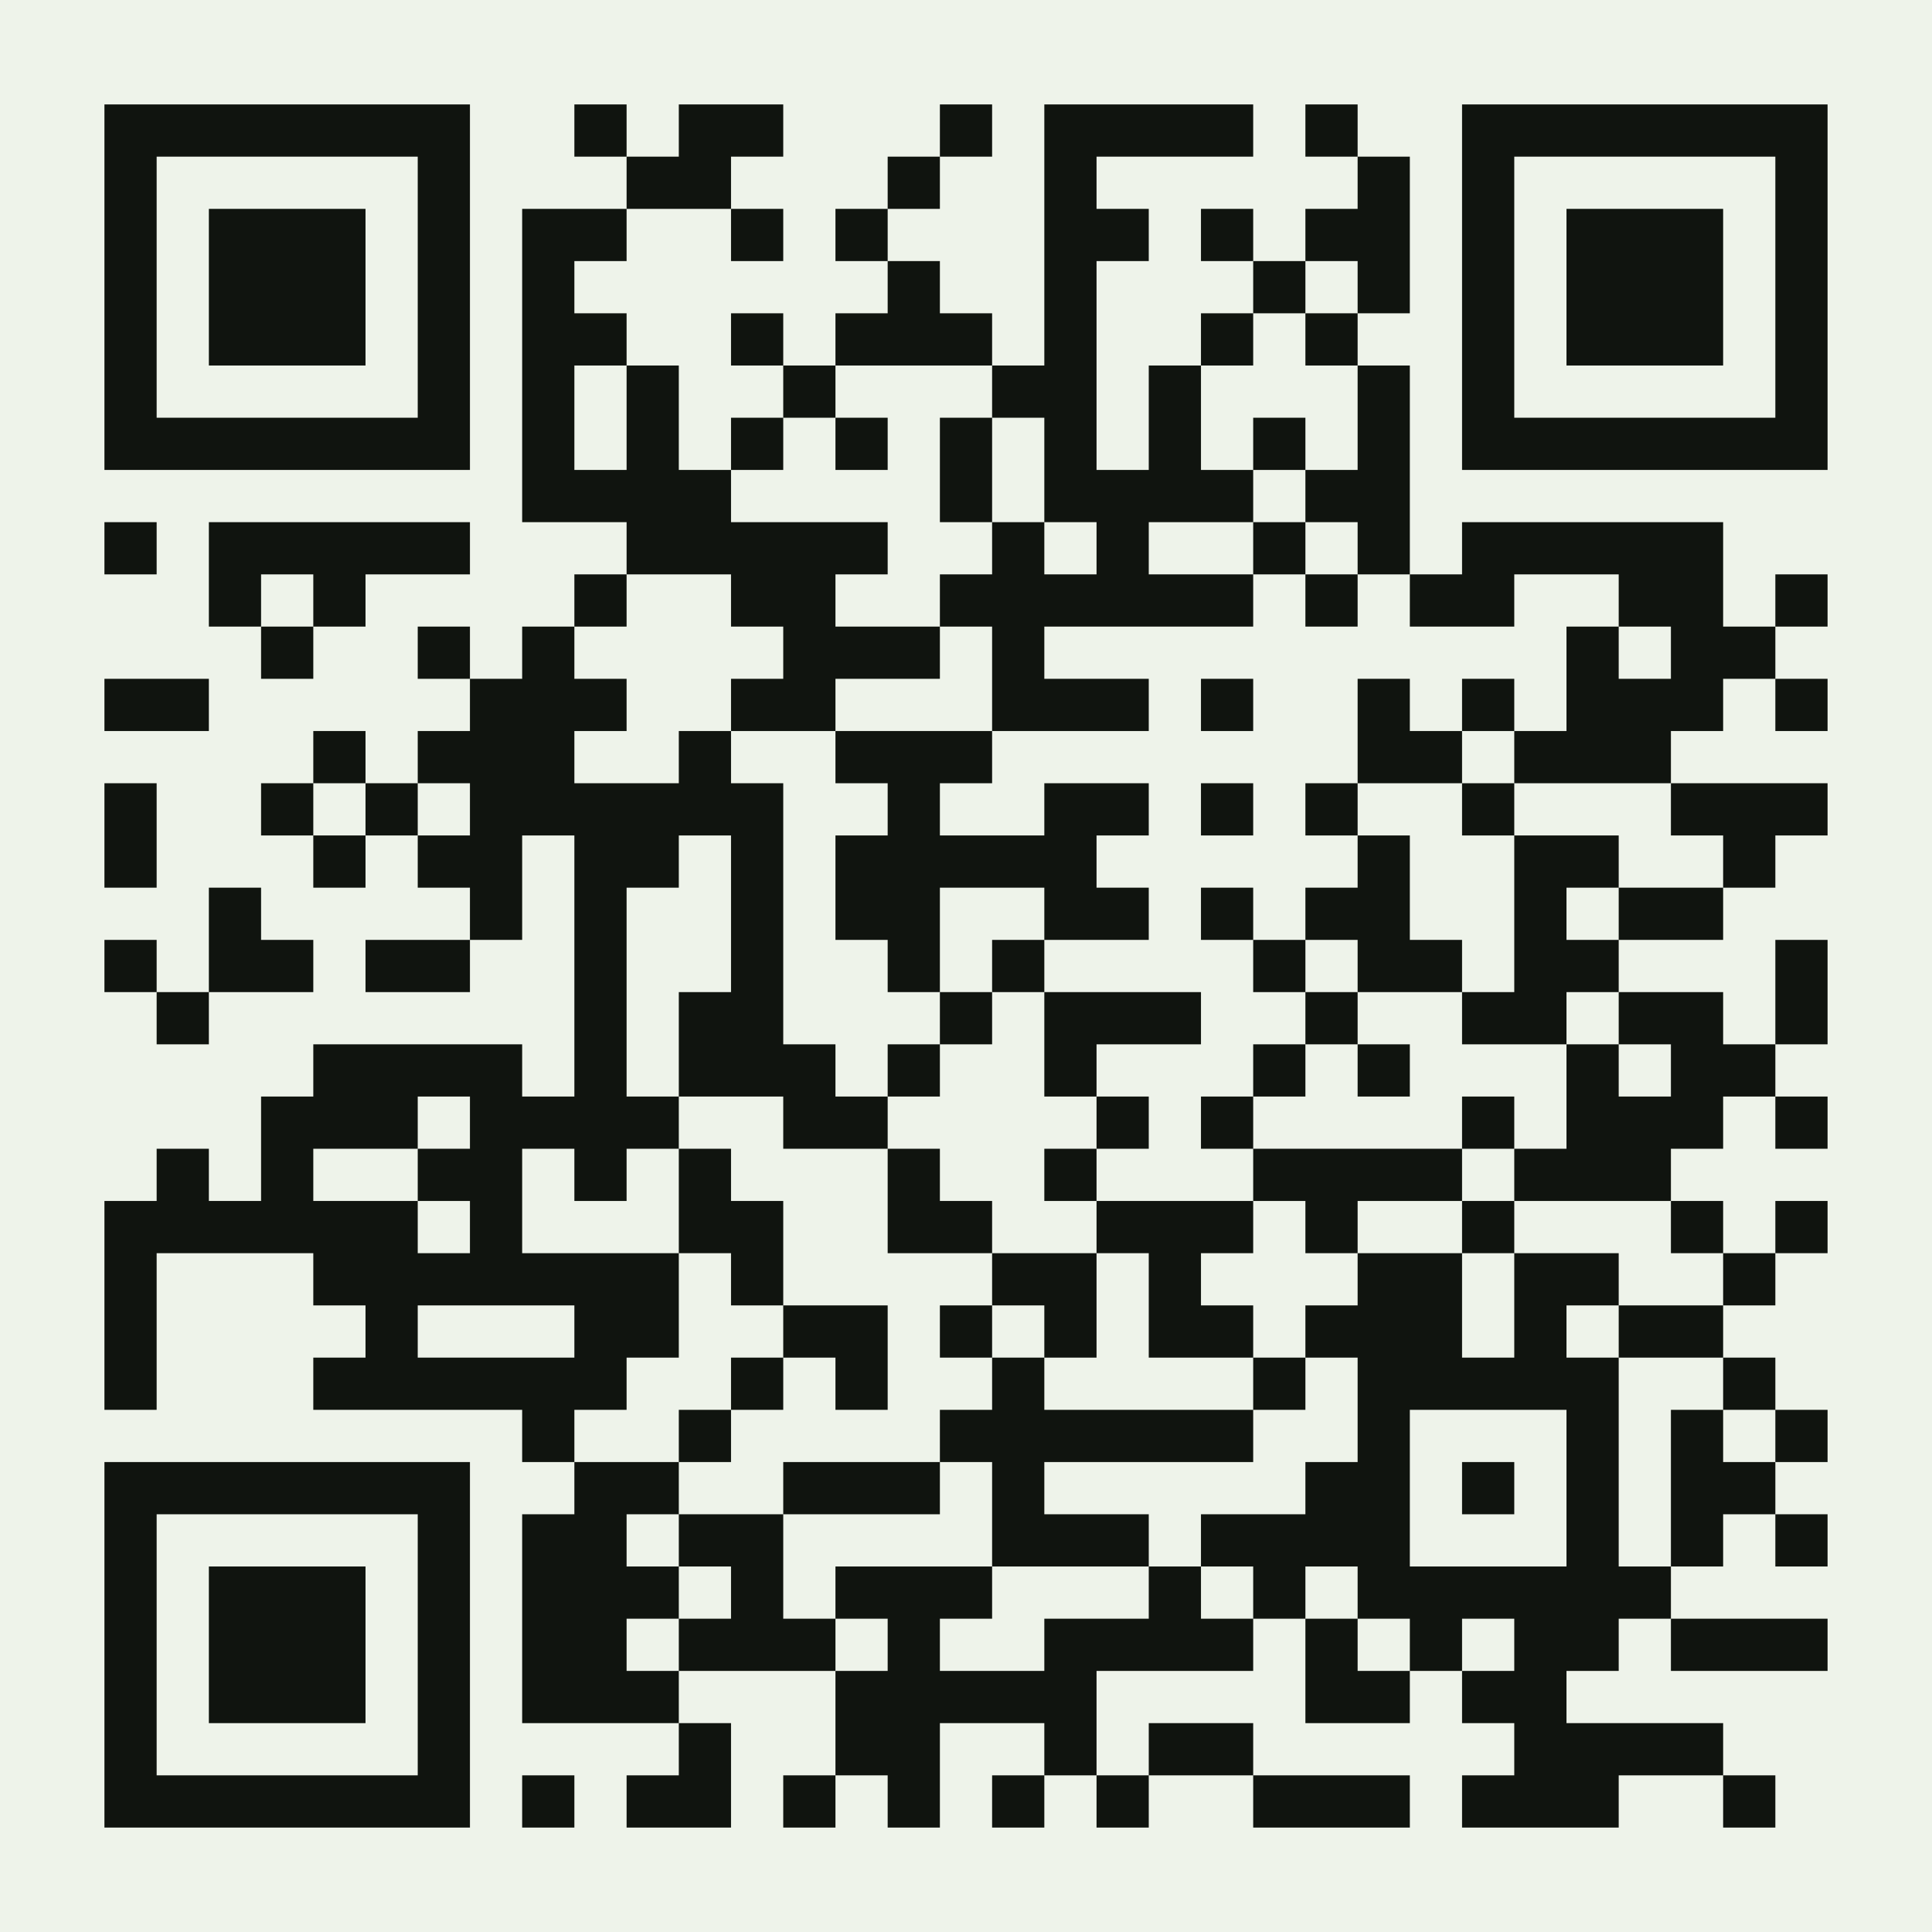
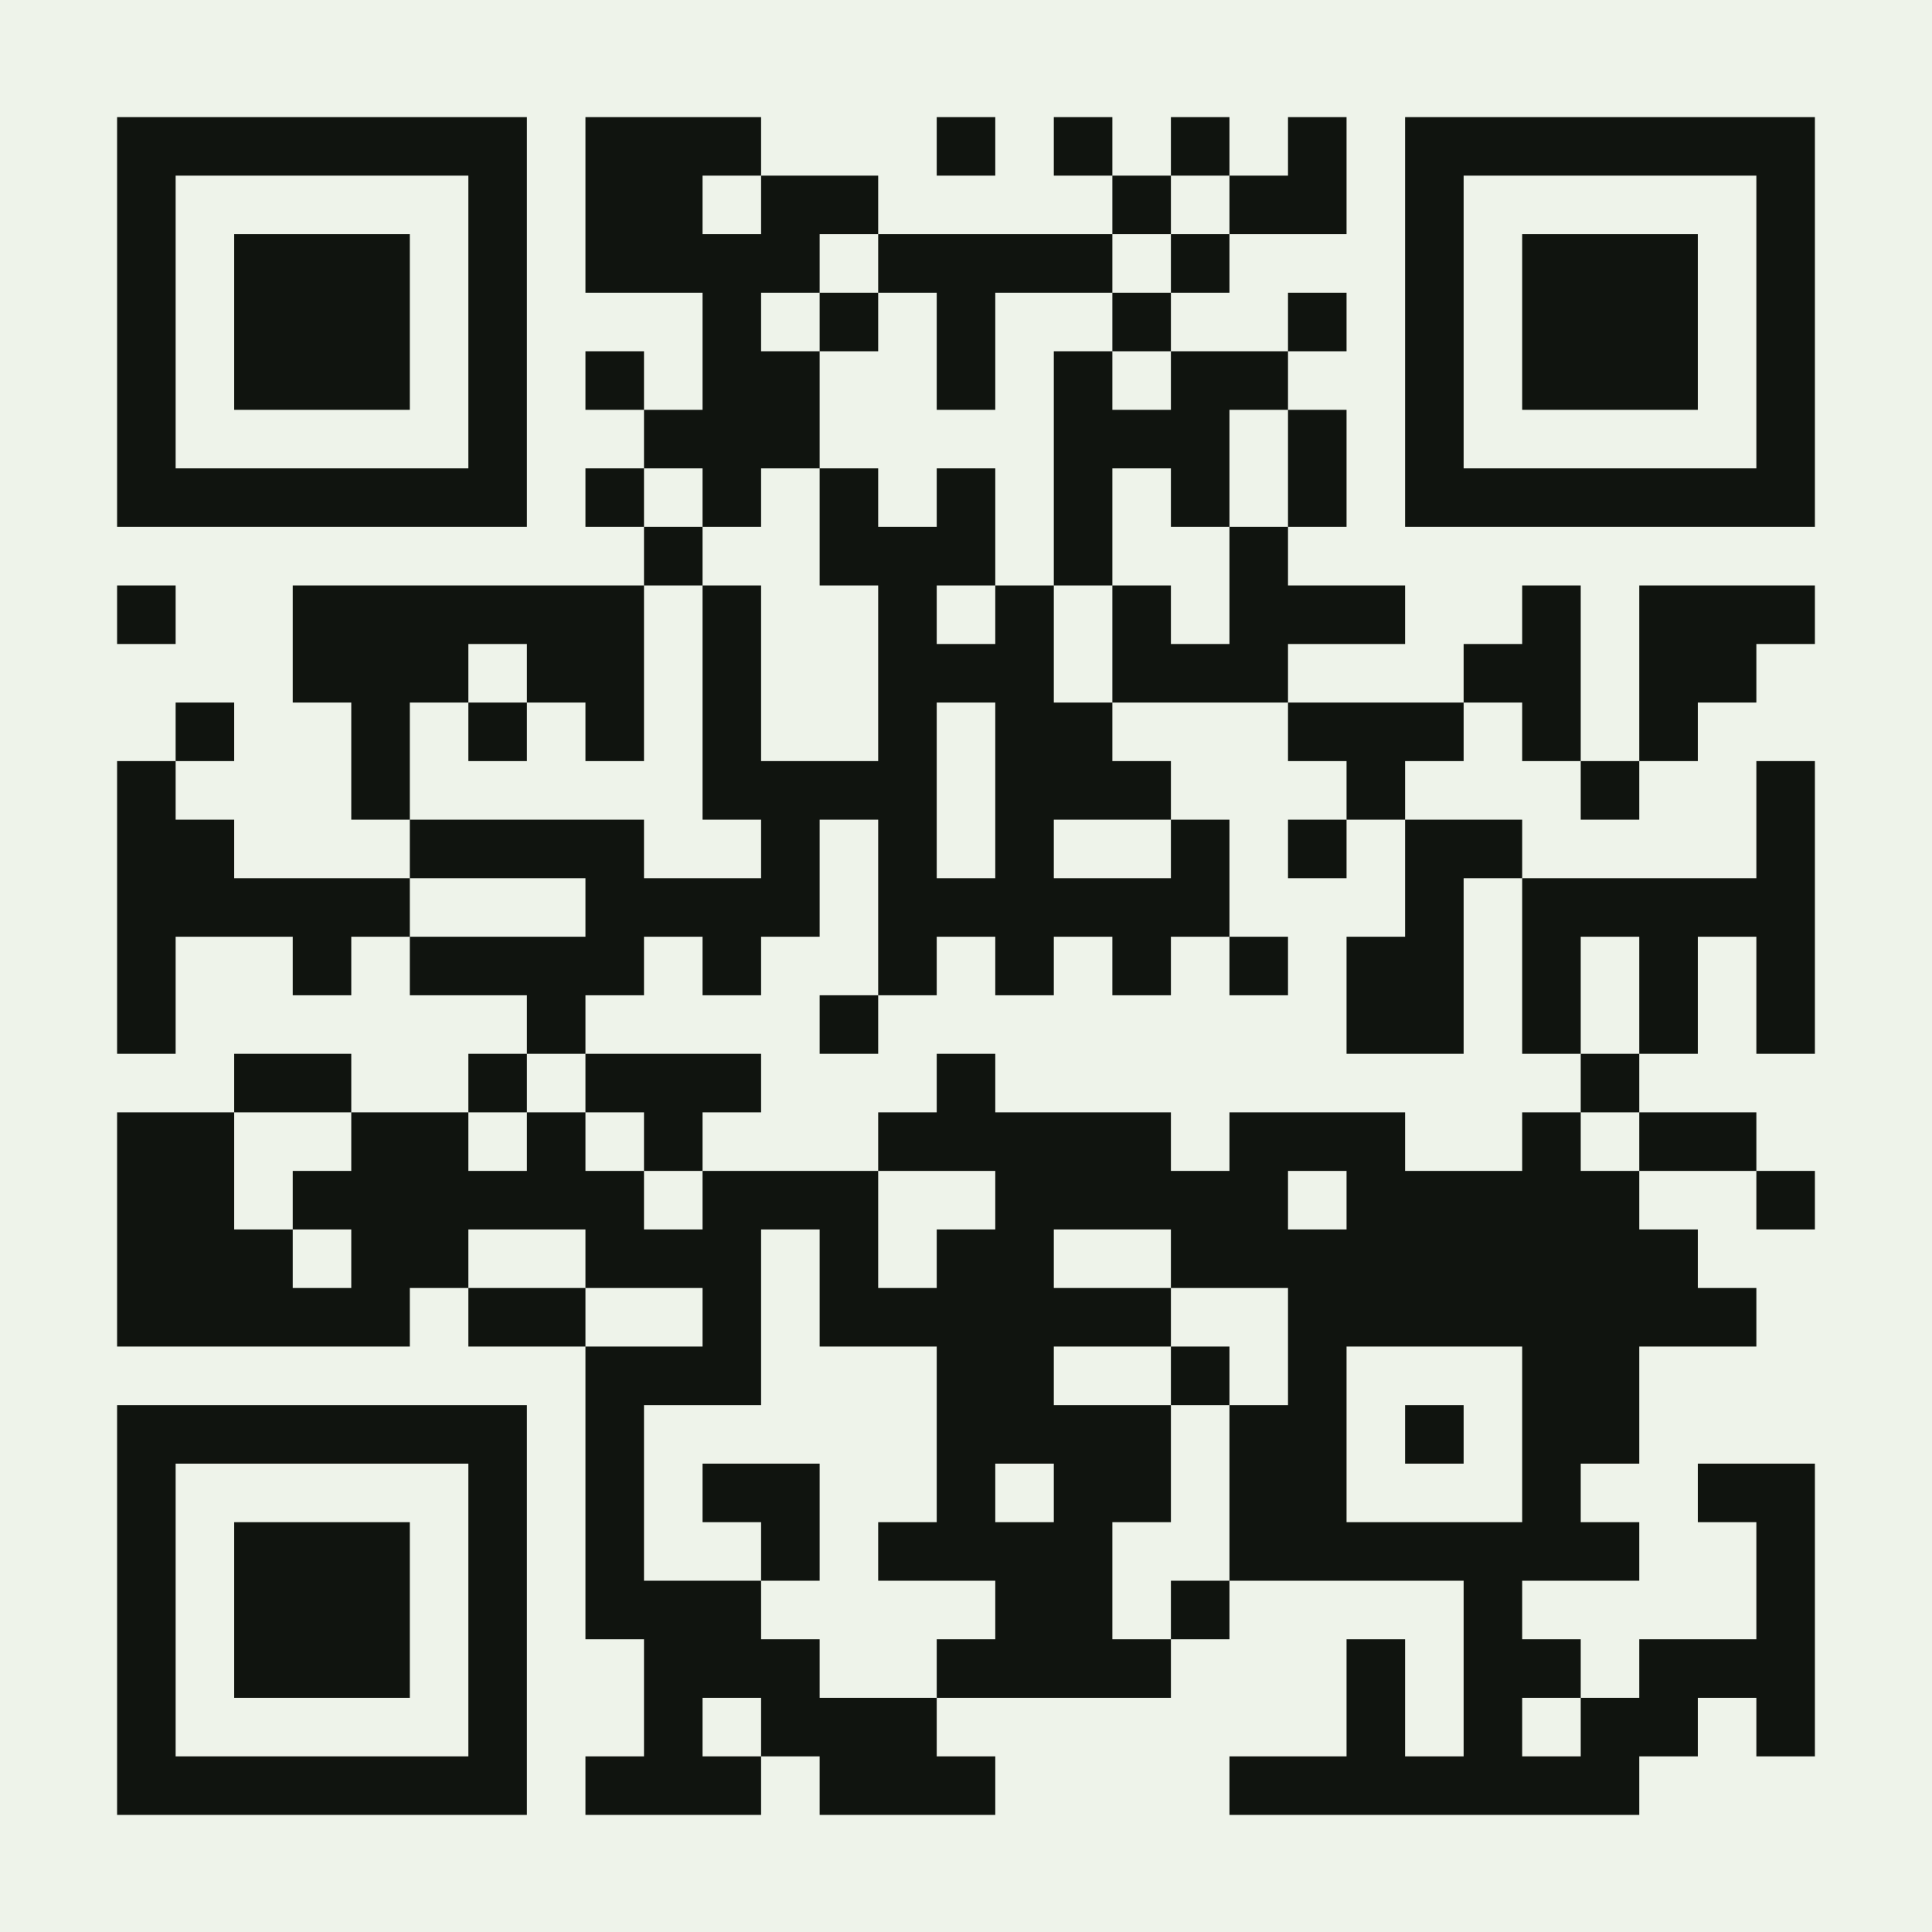
- <svg xmlns="http://www.w3.org/2000/svg" width="296" height="296" class="segno">
+ <svg xmlns="http://www.w3.org/2000/svg" width="264" height="264" class="segno">
  <g transform="scale(8)">
-     <path fill="#eef3ea" d="M0 0h37v37h-37z" />
-     <path class="qrline" stroke="#10140f" d="M2 2.5h7m2 0h1m1 0h2m3 0h1m1 0h4m1 0h1m2 0h7m-33 1h1m5 0h1m3 0h2m3 0h1m2 0h1m5 0h1m1 0h1m5 0h1m-33 1h1m1 0h3m1 0h1m1 0h2m2 0h1m1 0h1m3 0h2m1 0h1m1 0h2m1 0h1m1 0h3m1 0h1m-33 1h1m1 0h3m1 0h1m1 0h1m6 0h1m2 0h1m3 0h1m1 0h1m1 0h1m1 0h3m1 0h1m-33 1h1m1 0h3m1 0h1m1 0h2m2 0h1m1 0h3m1 0h1m2 0h1m1 0h1m2 0h1m1 0h3m1 0h1m-33 1h1m5 0h1m1 0h1m1 0h1m2 0h1m3 0h2m1 0h1m3 0h1m1 0h1m5 0h1m-33 1h7m1 0h1m1 0h1m1 0h1m1 0h1m1 0h1m1 0h1m1 0h1m1 0h1m1 0h1m1 0h7m-25 1h4m4 0h1m1 0h4m1 0h2m-25 1h1m1 0h5m3 0h5m2 0h1m1 0h1m2 0h1m1 0h1m1 0h5m-29 1h1m1 0h1m4 0h1m2 0h2m2 0h6m1 0h1m1 0h2m2 0h2m1 0h1m-30 1h1m2 0h1m1 0h1m4 0h3m1 0h1m10 0h1m1 0h2m-32 1h2m5 0h3m2 0h2m3 0h3m1 0h1m2 0h1m1 0h1m1 0h3m1 0h1m-29 1h1m1 0h3m2 0h1m2 0h3m7 0h2m1 0h3m-30 1h1m2 0h1m1 0h1m1 0h6m2 0h1m2 0h2m1 0h1m1 0h1m2 0h1m3 0h3m-33 1h1m3 0h1m1 0h2m1 0h2m1 0h1m1 0h5m5 0h1m2 0h2m2 0h1m-30 1h1m4 0h1m1 0h1m2 0h1m1 0h2m2 0h2m1 0h1m1 0h2m2 0h1m1 0h2m-31 1h1m1 0h2m1 0h2m2 0h1m2 0h1m2 0h1m1 0h1m4 0h1m1 0h2m1 0h2m3 0h1m-32 1h1m7 0h1m1 0h2m3 0h1m1 0h3m2 0h1m2 0h2m1 0h2m1 0h1m-29 1h4m1 0h1m1 0h3m1 0h1m2 0h1m3 0h1m1 0h1m3 0h1m1 0h2m-29 1h3m1 0h4m2 0h2m4 0h1m1 0h1m4 0h1m1 0h3m1 0h1m-32 1h1m1 0h1m2 0h2m1 0h1m1 0h1m3 0h1m2 0h1m3 0h4m1 0h3m-30 1h6m1 0h1m3 0h2m2 0h2m2 0h3m1 0h1m2 0h1m3 0h1m1 0h1m-33 1h1m3 0h7m1 0h1m4 0h2m1 0h1m3 0h2m1 0h2m2 0h1m-32 1h1m4 0h1m3 0h2m2 0h2m1 0h1m1 0h1m1 0h2m1 0h3m1 0h1m1 0h2m-31 1h1m3 0h6m2 0h1m1 0h1m2 0h1m4 0h1m1 0h5m2 0h1m-24 1h1m2 0h1m4 0h6m2 0h1m3 0h1m1 0h1m1 0h1m-33 1h7m2 0h2m2 0h3m1 0h1m5 0h2m1 0h1m1 0h1m1 0h2m-32 1h1m5 0h1m1 0h2m1 0h2m4 0h3m1 0h4m3 0h1m1 0h1m1 0h1m-33 1h1m1 0h3m1 0h1m1 0h3m1 0h1m1 0h3m3 0h1m1 0h1m1 0h6m-30 1h1m1 0h3m1 0h1m1 0h2m1 0h3m1 0h1m2 0h4m1 0h1m1 0h1m1 0h2m1 0h3m-33 1h1m1 0h3m1 0h1m1 0h3m3 0h5m4 0h2m1 0h2m-28 1h1m5 0h1m4 0h1m2 0h2m2 0h1m1 0h2m5 0h4m-31 1h7m1 0h1m1 0h2m1 0h1m1 0h1m1 0h1m1 0h1m2 0h3m1 0h3m2 0h1" />
+     <path fill="#eef3ea" d="M0 0h33v33h-33z" />
+     <path class="qrline" stroke="#10140f" d="M2 2.5h7m1 0h3m3 0h1m1 0h1m1 0h1m1 0h1m1 0h7m-29 1h1m5 0h1m1 0h2m1 0h2m4 0h1m1 0h2m1 0h1m5 0h1m-29 1h1m1 0h3m1 0h1m1 0h4m1 0h4m1 0h1m3 0h1m1 0h3m1 0h1m-29 1h1m1 0h3m1 0h1m3 0h1m1 0h1m1 0h1m2 0h1m2 0h1m1 0h1m1 0h3m1 0h1m-29 1h1m1 0h3m1 0h1m1 0h1m1 0h2m2 0h1m1 0h1m1 0h2m2 0h1m1 0h3m1 0h1m-29 1h1m5 0h1m2 0h3m4 0h3m1 0h1m1 0h1m5 0h1m-29 1h7m1 0h1m1 0h1m1 0h1m1 0h1m1 0h1m1 0h1m1 0h1m1 0h7m-20 1h1m2 0h3m1 0h1m2 0h1m-20 1h1m2 0h6m1 0h1m2 0h1m1 0h1m1 0h1m1 0h3m2 0h1m1 0h3m-26 1h3m1 0h2m1 0h1m2 0h3m1 0h3m3 0h2m1 0h2m-27 1h1m2 0h1m1 0h1m1 0h1m1 0h1m2 0h1m1 0h2m3 0h3m1 0h1m1 0h1m-27 1h1m3 0h1m5 0h4m1 0h3m3 0h1m3 0h1m2 0h1m-29 1h2m3 0h4m2 0h1m1 0h1m1 0h1m2 0h1m1 0h1m1 0h2m4 0h1m-29 1h5m3 0h4m1 0h6m3 0h1m1 0h5m-29 1h1m2 0h1m1 0h4m1 0h1m2 0h1m1 0h1m1 0h1m1 0h1m1 0h2m1 0h1m1 0h1m1 0h1m-29 1h1m6 0h1m4 0h1m8 0h2m1 0h1m1 0h1m1 0h1m-27 1h2m2 0h1m1 0h3m3 0h1m10 0h1m-26 1h2m2 0h2m1 0h1m1 0h1m3 0h5m1 0h3m2 0h1m1 0h2m-28 1h2m1 0h6m1 0h3m2 0h5m1 0h5m2 0h1m-29 1h3m1 0h2m2 0h3m1 0h1m1 0h2m2 0h9m-27 1h5m1 0h2m2 0h1m1 0h6m2 0h8m-20 1h3m3 0h2m2 0h1m1 0h1m3 0h2m-26 1h7m1 0h1m5 0h4m1 0h2m1 0h1m1 0h2m-26 1h1m5 0h1m1 0h1m1 0h2m2 0h1m1 0h2m1 0h2m3 0h1m2 0h2m-29 1h1m1 0h3m1 0h1m1 0h1m2 0h1m1 0h4m2 0h7m2 0h1m-29 1h1m1 0h3m1 0h1m1 0h3m4 0h2m1 0h1m4 0h1m4 0h1m-29 1h1m1 0h3m1 0h1m2 0h3m2 0h4m3 0h1m1 0h2m1 0h3m-29 1h1m5 0h1m2 0h1m1 0h3m7 0h1m1 0h1m1 0h2m1 0h1m-29 1h7m1 0h3m1 0h3m4 0h7" />
  </g>
</svg>
